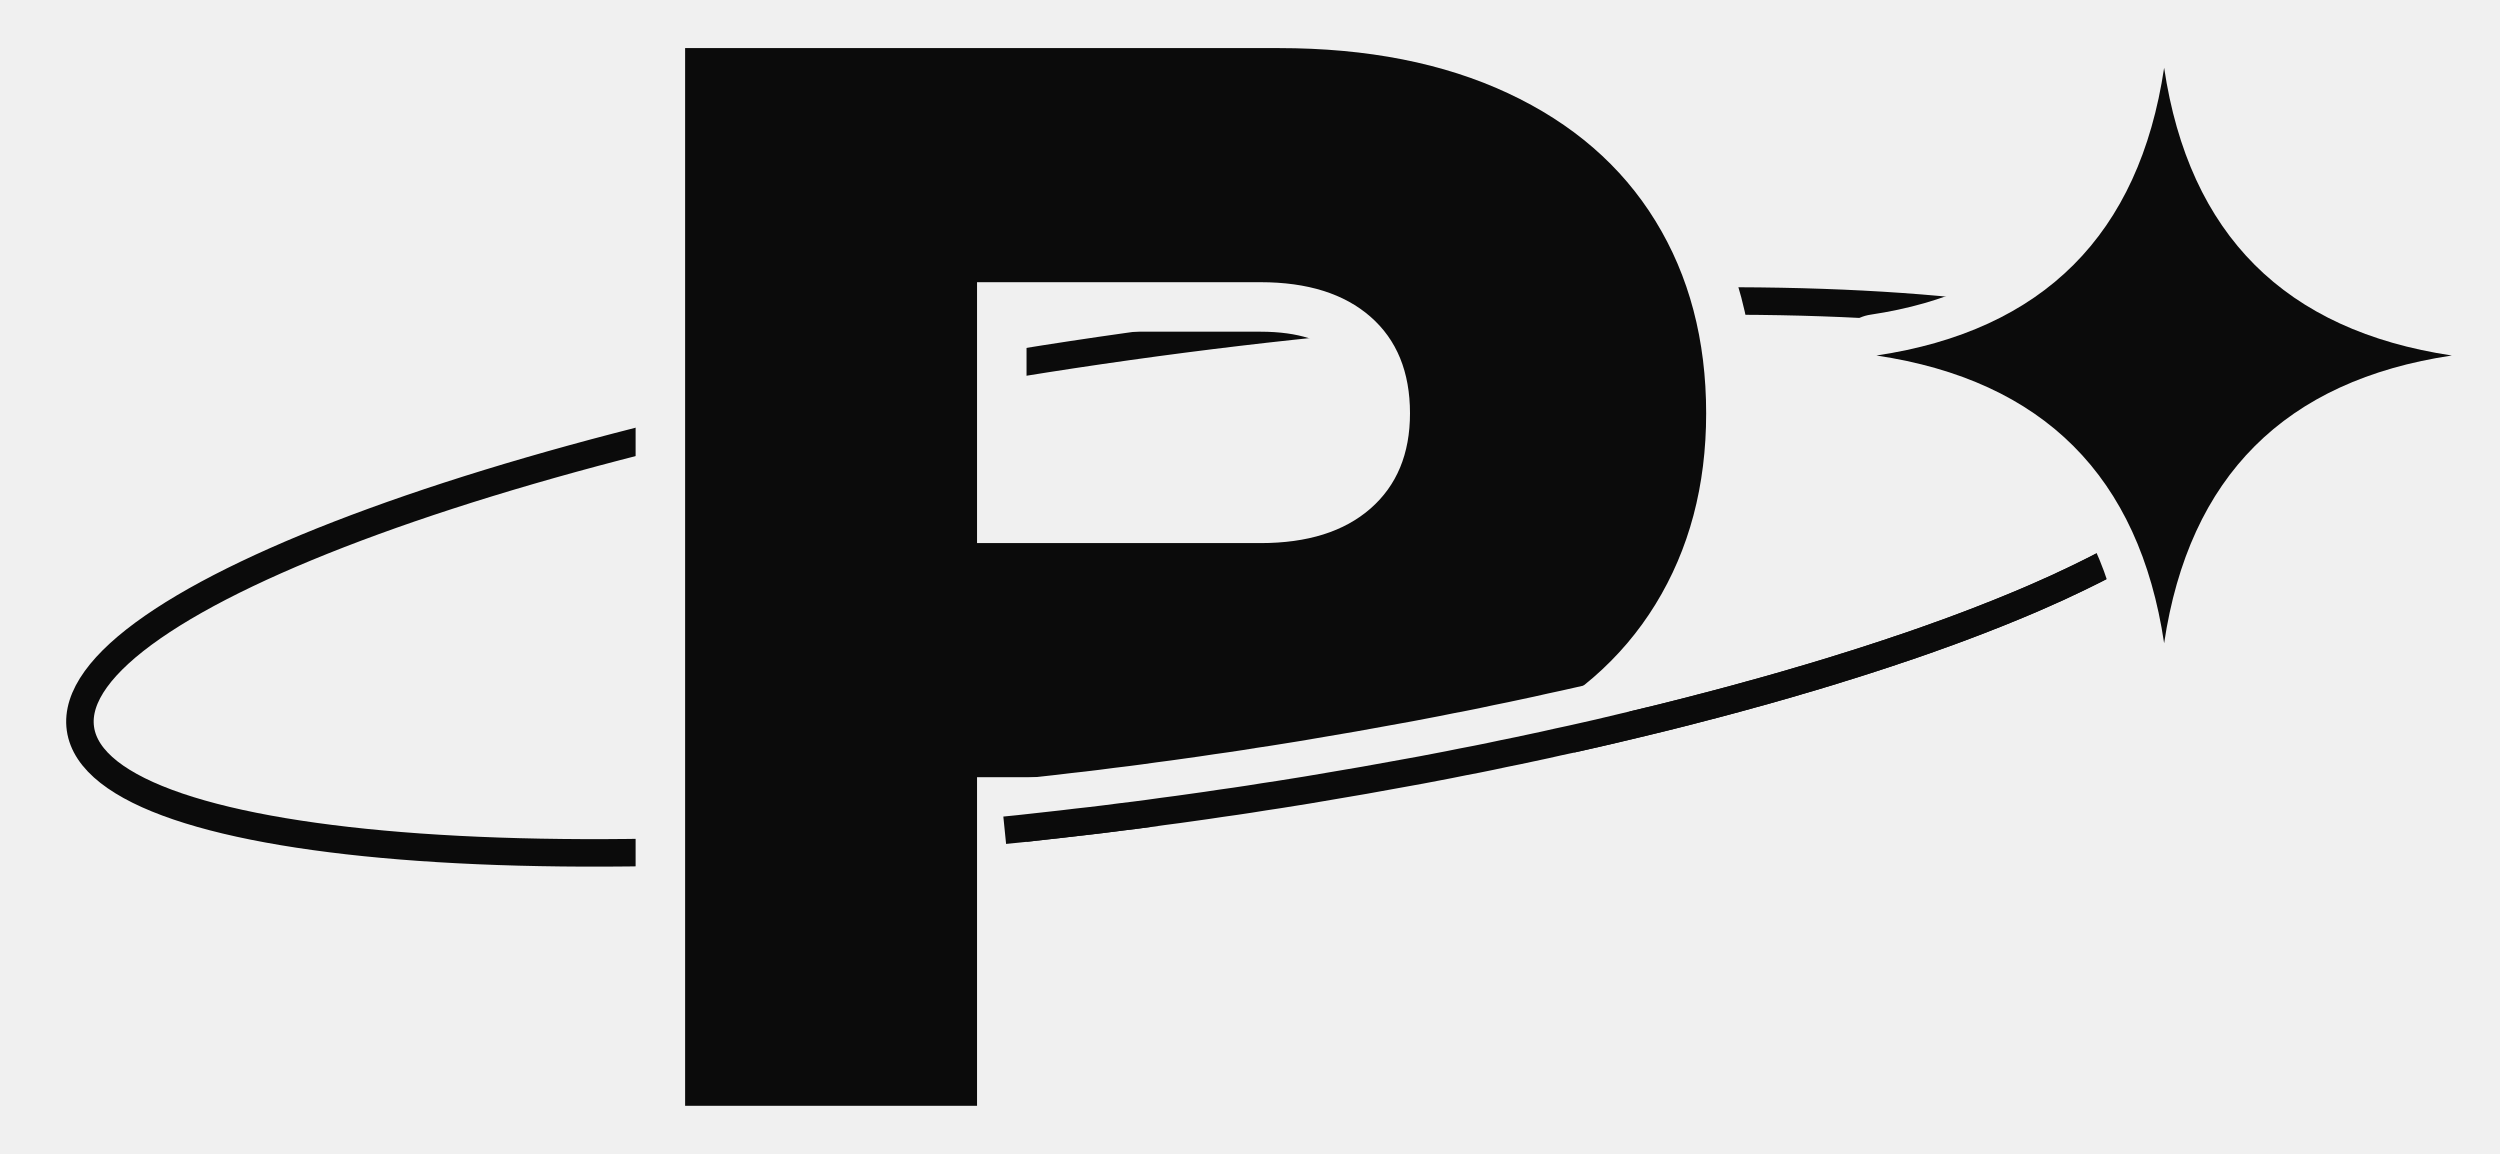
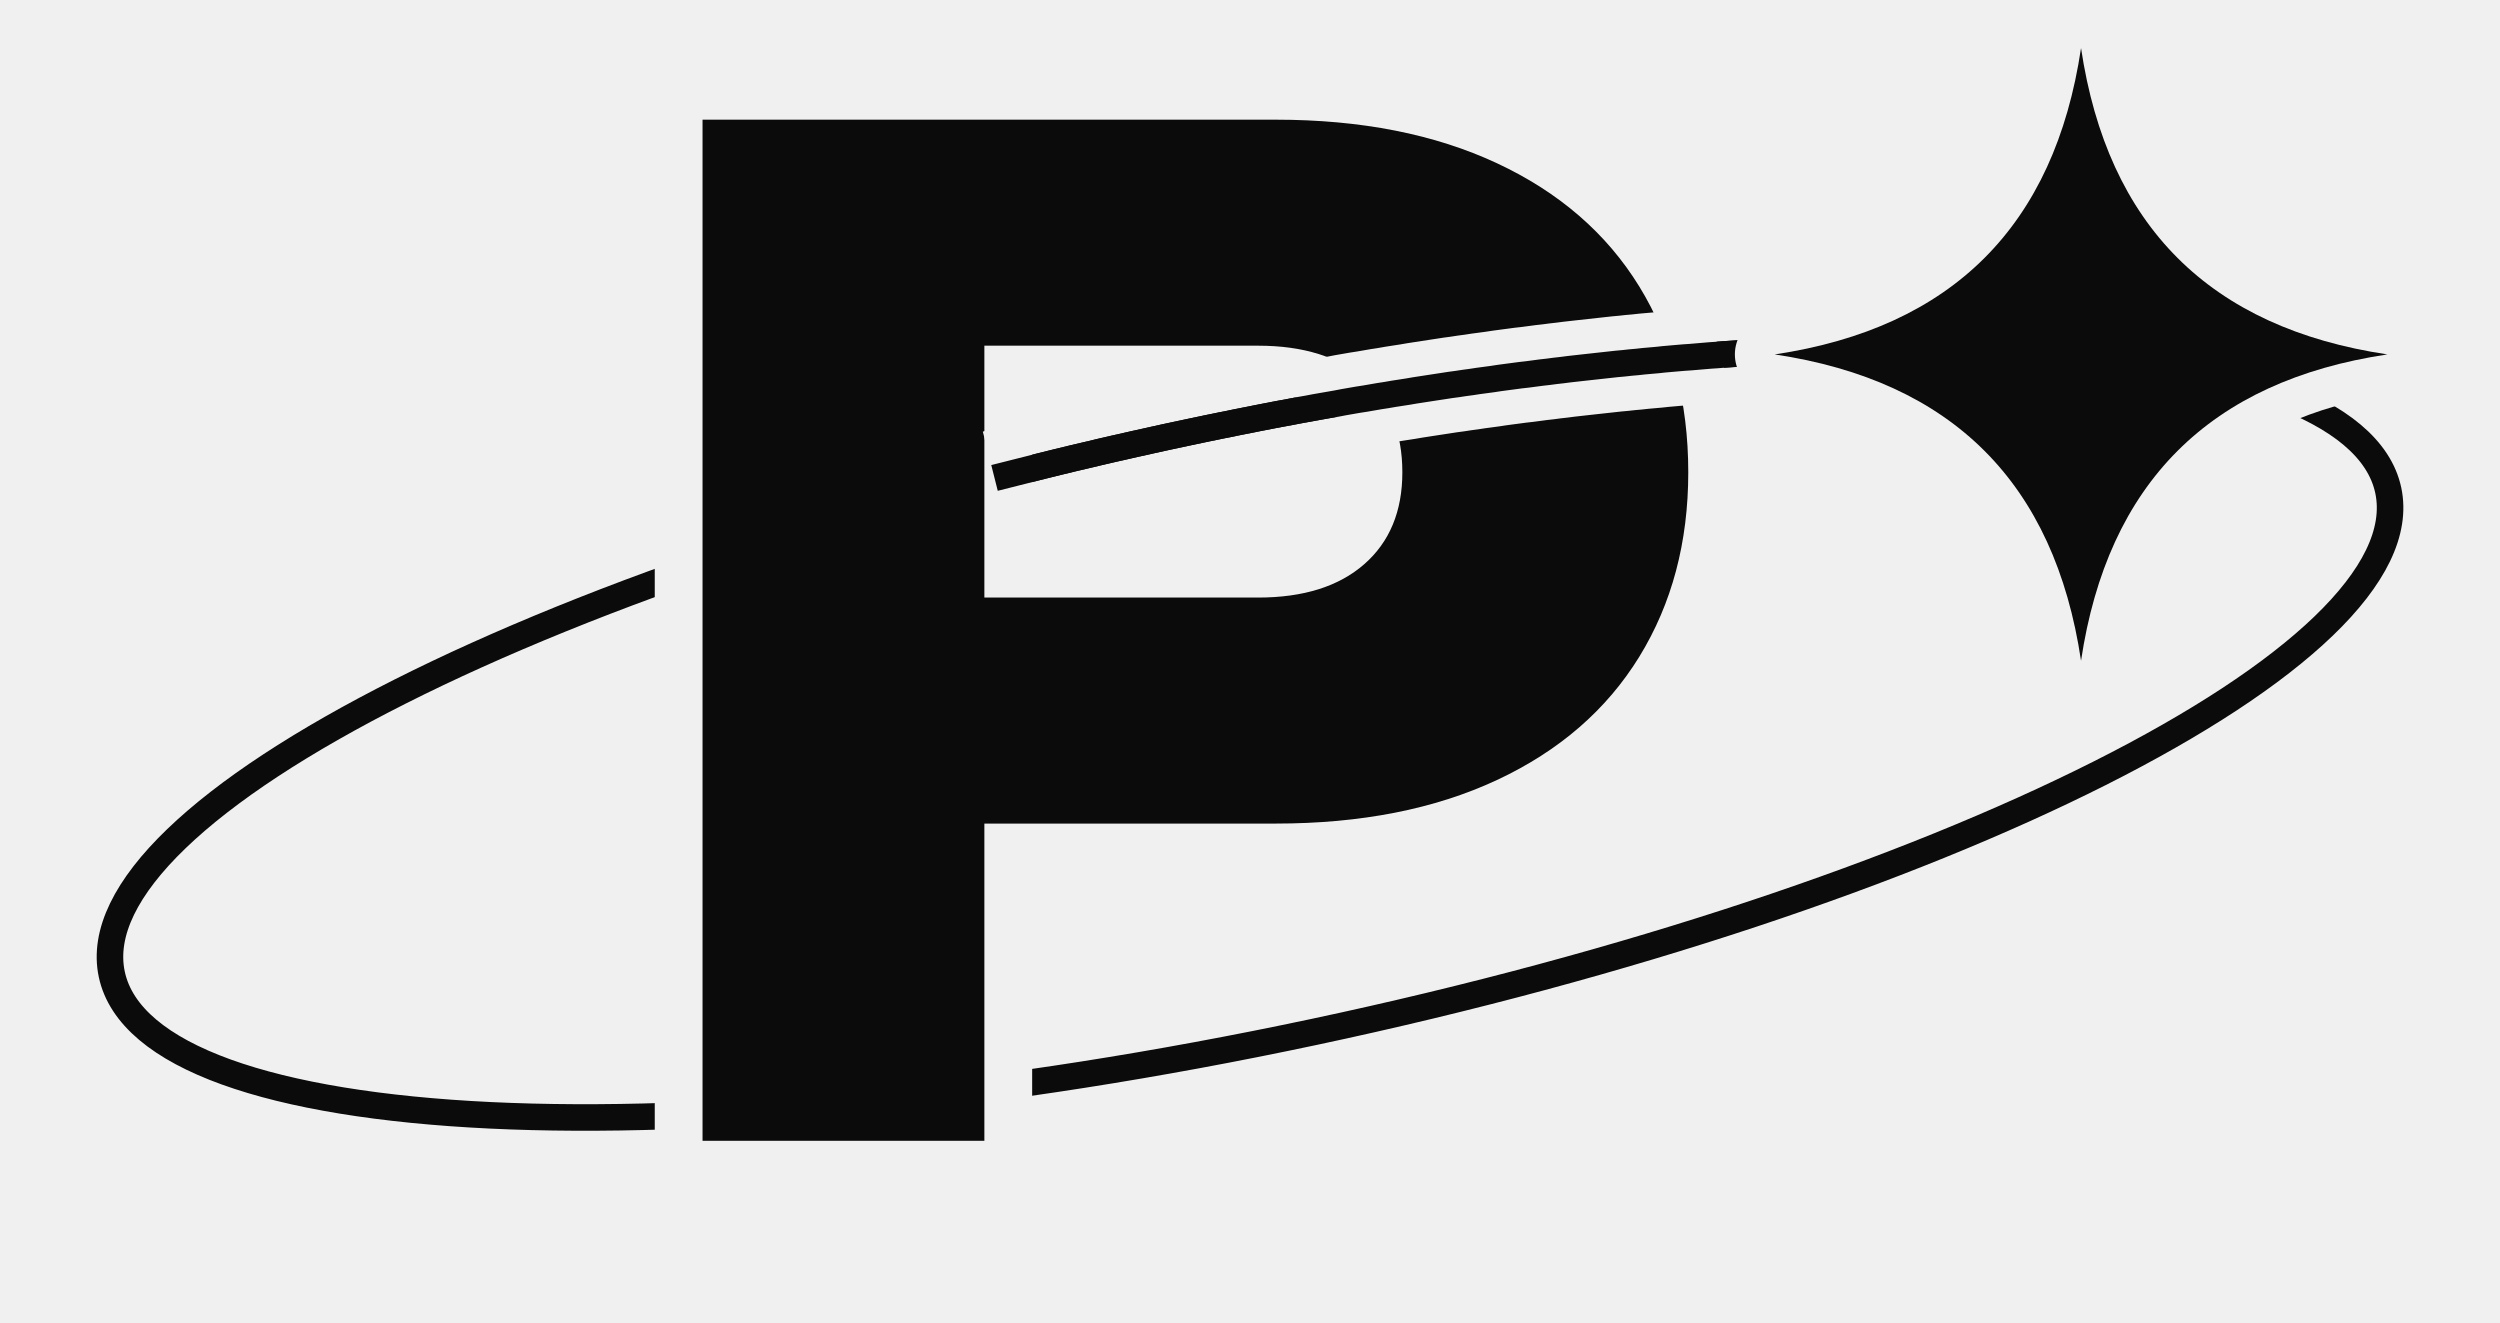
- <svg xmlns="http://www.w3.org/2000/svg" viewBox="-41.58 -78.41 177.27 81.82" width="177.27" height="81.82">
+ <svg xmlns="http://www.w3.org/2000/svg" viewBox="-44.6 -83.79 183.62 97.1" width="183.62" height="97.1">
  <defs>
    <mask id="mb-star" maskUnits="userSpaceOnUse" x="-2000" y="-2000" width="4000" height="4000">
      <rect x="-2000" y="-2000" width="4000" height="4000" fill="#fff" />
-       <path d="M 111.874 -73.602 Q 114.526 -55.854 132.274 -53.202 Q 114.526 -50.55 111.874 -32.802 Q 109.222 -50.55 91.474 -53.202 Q 109.222 -55.854 111.874 -73.602 Z" fill="#000" stroke="#000" stroke-width="5.85" stroke-linejoin="round" />
+       <path d="M 108.248 -80.259 Q 111.173 -60.684 130.748 -57.759 Q 111.173 -54.834 108.248 -35.259 Q 105.323 -54.834 85.748 -57.759 Q 105.323 -60.684 108.248 -80.259 Z" fill="#000" stroke="#000" stroke-width="5.85" stroke-linejoin="round" />
    </mask>
    <mask id="mb-back" maskUnits="userSpaceOnUse" x="-2000" y="-2000" width="4000" height="4000">
      <rect x="-2000" y="-2000" width="4000" height="4000" fill="#fff" />
      <path d="M 49.10 -75.00 Q 58.50 -75.00 65.35 -71.80 Q 72.20 -68.60 75.80 -62.75 Q 79.40 -56.90 79.40 -49.10 Q 79.40 -41.40 75.80 -35.55 Q 72.20 -29.70 65.35 -26.50 Q 58.50 -23.30 49.10 -23.30 L 16.60 -23.30 L 16.60 -39.90 L 47.80 -39.90 Q 52.80 -39.90 55.60 -42.35 Q 58.40 -44.80 58.40 -49.10 Q 58.40 -53.50 55.60 -55.95 Q 52.80 -58.40 47.80 -58.40 L 18.40 -58.40 L 27.70 -68.00 L 27.70 0.00 L 7.00 0.00 L 7.00 -75.00 Z" fill="#000" stroke="#000" stroke-width="7.02" stroke-linejoin="round" />
    </mask>
    <mask id="mb-let" maskUnits="userSpaceOnUse" x="-2000" y="-2000" width="4000" height="4000">
      <rect x="-2000" y="-2000" width="4000" height="4000" fill="#fff" />
-       <path d="M 27.27 -21.25 L 28.29 -21.21 L 29.31 -21.18 L 30.34 -21.15 L 31.37 -21.12 L 32.39 -21.10 L 33.42 -21.07 L 34.45 -21.05 L 35.49 -21.04 L 36.52 -21.02 L 37.55 -21.01 L 38.59 -21.01 L 39.62 -21.00 L 40.66 -21.00 L 41.69 -21.00 L 42.72 -21.01 L 43.76 -21.01 L 44.79 -21.02 L 45.82 -21.04 L 46.86 -21.05 L 47.89 -21.07 L 48.92 -21.09 L 49.95 -21.12 L 50.97 -21.15 L 52.00 -21.18 L 53.02 -21.21 L 54.04 -21.25 L 55.06 -21.29 L 56.07 -21.33 L 57.09 -21.37 L 58.10 -21.42 L 59.10 -21.47 L 60.11 -21.53 L 61.11 -21.58 L 62.10 -21.64 L 63.09 -21.71 L 64.08 -21.77 L 65.07 -21.84 L 66.05 -21.91 L 67.02 -21.99 L 67.99 -22.06 L 68.96 -22.14 L 69.92 -22.22 L 70.87 -22.31 L 71.82 -22.40 L 72.77 -22.49 L 73.71 -22.58 L 74.64 -22.67 L 75.57 -22.77 L 76.49 -22.87 L 77.40 -22.98 L 78.31 -23.08 L 79.21 -23.19 L 80.10 -23.30 L 80.99 -23.42 L 81.87 -23.53 L 82.74 -23.65 L 83.61 -23.77 L 84.46 -23.90 L 85.31 -24.02 L 86.15 -24.15 L 86.99 -24.28 L 87.81 -24.42 L 88.63 -24.55 L 89.44 -24.69 L 90.23 -24.83 L 91.02 -24.97 L 91.81 -25.12 L 92.58 -25.26 L 93.34 -25.41 L 94.09 -25.56 L 94.84 -25.72 L 95.57 -25.87 L 96.30 -26.03 L 97.01 -26.19 L 97.71 -26.35 L 98.41 -26.52 L 99.09 -26.68 L 99.76 -26.85 L 100.43 -27.02 L 101.08 -27.19 L 101.72 -27.36 L 102.35 -27.54 L 102.97 -27.72 L 103.58 -27.89 L 104.17 -28.08 L 104.76 -28.26 L 105.33 -28.44 L 105.90 -28.63 L 106.45 -28.81 L 106.98 -29.00 L 107.51 -29.19 L 108.03 -29.38 L 108.53 -29.58 L 109.02 -29.77 L 109.50 -29.97 L 109.97 -30.16 L 110.42 -30.36 L 110.86 -30.56 L 111.29 -30.76 L 111.71 -30.96 L 112.11 -31.17 L 112.50 -31.37 L 112.88 -31.58 L 113.24 -31.78 L 113.59 -31.99 L 113.93 -32.20 L 114.26 -32.41 L 114.57 -32.62 L 114.87 -32.83 L 115.16 -33.04 L 115.43 -33.26 L 115.69 -33.47 L 115.94 -33.69 L 116.17 -33.90 L 116.39 -34.12 L 116.59 -34.33 L 116.78 -34.55 L 116.96 -34.77 L 117.13 -34.99 L 117.28 -35.20" transform="rotate(-8 40.7 -37.5)" fill="none" stroke="#000" stroke-width="7.02" />
+       <path d="M 32.74 -52.18 L 33.27 -52.20 L 33.80 -52.22 L 34.33 -52.24 L 34.86 -52.26 L 35.39 -52.28 L 35.93 -52.30 L 36.46 -52.32 L 36.99 -52.34 L 37.53 -52.36 L 38.06 -52.37 L 38.60 -52.39 L 39.13 -52.40 L 39.67 -52.41 L 40.20 -52.42 L 40.74 -52.44 L 41.27 -52.45 L 41.81 -52.46 L 42.35 -52.46 L 42.88 -52.47 L 43.42 -52.48 L 43.96 -52.48 L 44.50 -52.49 L 45.03 -52.49 L 45.57 -52.50 L 46.11 -52.50 L 46.65 -52.50 L 47.18 -52.50 L 47.72 -52.50 L 48.26 -52.50 L 48.80 -52.50 L 49.33 -52.49 L 49.87 -52.49 L 50.41 -52.48 L 50.95 -52.48 L 51.48 -52.47 L 52.02 -52.46 L 52.56 -52.46 L 53.09 -52.45 L 53.63 -52.44 L 54.17 -52.43 L 54.70 -52.41 L 55.24 -52.40 L 55.77 -52.39 L 56.31 -52.37 L 56.84 -52.36 L 57.38 -52.34 L 57.91 -52.32 L 58.44 -52.30 L 58.97 -52.29 L 59.51 -52.27 L 60.04 -52.25 L 60.57 -52.22 L 61.10 -52.20 L 61.63 -52.18 L 62.16 -52.15 L 62.69 -52.13 L 63.22 -52.10 L 63.75 -52.07 L 64.27 -52.05 L 64.80 -52.02 L 65.33 -51.99 L 65.85 -51.96 L 66.37 -51.93 L 66.90 -51.90 L 67.42 -51.86 L 67.94 -51.83 L 68.46 -51.79 L 68.98 -51.76 L 69.50 -51.72 L 70.02 -51.68 L 70.54 -51.65 L 71.06 -51.61 L 71.57 -51.57 L 72.09 -51.53 L 72.60 -51.48 L 73.11 -51.44 L 73.63 -51.40 L 74.14 -51.35 L 74.65 -51.31 L 75.16 -51.26 L 75.66 -51.22 L 76.17 -51.17 L 76.68 -51.12 L 77.18 -51.07 L 77.68 -51.02 L 78.18 -50.97 L 78.68 -50.92 L 79.18 -50.87 L 79.68 -50.81 L 80.18 -50.76 L 80.67 -50.70 L 81.17 -50.65 L 81.66 -50.59 L 82.15 -50.53 L 82.64 -50.48 L 83.13 -50.42 L 83.62 -50.36 L 84.10 -50.30 L 84.59 -50.23 L 85.07 -50.17 L 85.55 -50.11 L 86.03 -50.05 L 86.51 -49.98 L 86.99 -49.92 L 87.46 -49.85 L 87.93 -49.78 L 88.41 -49.71 L 88.88 -49.65 L 89.35 -49.58 L 89.81 -49.51 L 90.28 -49.44 L 90.74 -49.36 L 91.20 -49.29 L 91.66 -49.22 L 92.12 -49.14 L 92.58 -49.07 L 93.03 -48.99 L 93.49 -48.92 L 93.94 -48.84 L 94.39 -48.76" transform="rotate(-12 47.212 -30)" fill="none" stroke="#000" stroke-width="7.02" />
    </mask>
  </defs>
  <g id="mb-art">
    <g mask="url(#mb-star)">
      <g mask="url(#mb-back)">
-         <ellipse cx="40.7" cy="-37.5" rx="77.33" ry="16.5" transform="rotate(-8 40.7 -37.5)" fill="none" stroke="#0b0b0b" stroke-width="1.95" />
+         <ellipse cx="47.212" cy="-30" rx="85.47" ry="22.5" transform="rotate(-12 47.212 -30)" fill="none" stroke="#0b0b0b" stroke-width="1.95" />
      </g>
      <g mask="url(#mb-let)">
        <path d="M 49.10 -75.00 Q 58.50 -75.00 65.35 -71.80 Q 72.20 -68.60 75.80 -62.75 Q 79.40 -56.90 79.40 -49.10 Q 79.40 -41.40 75.80 -35.55 Q 72.20 -29.70 65.35 -26.50 Q 58.50 -23.30 49.10 -23.30 L 16.60 -23.30 L 16.60 -39.90 L 47.80 -39.90 Q 52.80 -39.90 55.60 -42.35 Q 58.40 -44.80 58.40 -49.10 Q 58.40 -53.50 55.60 -55.95 Q 52.80 -58.40 47.80 -58.40 L 18.40 -58.40 L 27.70 -68.00 L 27.70 0.00 L 7.00 0.00 L 7.00 -75.00 Z" fill="#0b0b0b" />
      </g>
-       <path d="M 27.27 -21.25 L 28.29 -21.21 L 29.31 -21.18 L 30.34 -21.15 L 31.37 -21.12 L 32.39 -21.10 L 33.42 -21.07 L 34.45 -21.05 L 35.49 -21.04 L 36.52 -21.02 L 37.55 -21.01 L 38.59 -21.01 L 39.62 -21.00 L 40.66 -21.00 L 41.69 -21.00 L 42.72 -21.01 L 43.76 -21.01 L 44.79 -21.02 L 45.82 -21.04 L 46.86 -21.05 L 47.89 -21.07 L 48.92 -21.09 L 49.95 -21.12 L 50.97 -21.15 L 52.00 -21.18 L 53.02 -21.21 L 54.04 -21.25 L 55.06 -21.29 L 56.07 -21.33 L 57.09 -21.37 L 58.10 -21.42 L 59.10 -21.47 L 60.11 -21.53 L 61.11 -21.58 L 62.10 -21.64 L 63.09 -21.71 L 64.08 -21.77 L 65.07 -21.84 L 66.05 -21.91 L 67.02 -21.99 L 67.99 -22.06 L 68.96 -22.14 L 69.92 -22.22 L 70.87 -22.31 L 71.82 -22.40 L 72.77 -22.49 L 73.71 -22.58 L 74.64 -22.67 L 75.57 -22.77 L 76.49 -22.87 L 77.40 -22.98 L 78.31 -23.08 L 79.21 -23.19 L 80.10 -23.30 L 80.99 -23.42 L 81.87 -23.53 L 82.74 -23.65 L 83.61 -23.77 L 84.46 -23.90 L 85.31 -24.02 L 86.15 -24.15 L 86.99 -24.28 L 87.81 -24.42 L 88.63 -24.55 L 89.44 -24.69 L 90.23 -24.83 L 91.02 -24.97 L 91.81 -25.12 L 92.58 -25.26 L 93.34 -25.41 L 94.09 -25.56 L 94.84 -25.72 L 95.57 -25.87 L 96.30 -26.03 L 97.01 -26.19 L 97.71 -26.35 L 98.41 -26.52 L 99.09 -26.68 L 99.76 -26.85 L 100.43 -27.02 L 101.08 -27.19 L 101.72 -27.36 L 102.35 -27.54 L 102.97 -27.72 L 103.58 -27.89 L 104.17 -28.08 L 104.76 -28.26 L 105.33 -28.44 L 105.90 -28.63 L 106.45 -28.81 L 106.98 -29.00 L 107.51 -29.19 L 108.03 -29.38 L 108.53 -29.58 L 109.02 -29.77 L 109.50 -29.97 L 109.97 -30.16 L 110.42 -30.36 L 110.86 -30.56 L 111.29 -30.76 L 111.71 -30.96 L 112.11 -31.17 L 112.50 -31.37 L 112.88 -31.58 L 113.24 -31.78 L 113.59 -31.99 L 113.93 -32.20 L 114.26 -32.41 L 114.57 -32.62 L 114.87 -32.83 L 115.16 -33.04 L 115.43 -33.26 L 115.69 -33.47 L 115.94 -33.69 L 116.17 -33.90 L 116.39 -34.12 L 116.59 -34.33 L 116.78 -34.55 L 116.96 -34.77 L 117.13 -34.99 L 117.28 -35.20" transform="rotate(-8 40.7 -37.5)" fill="none" stroke="#0b0b0b" stroke-width="1.95" />
+       <path d="M 32.74 -52.18 L 33.27 -52.20 L 33.80 -52.22 L 34.33 -52.24 L 34.86 -52.26 L 35.39 -52.28 L 35.93 -52.30 L 36.46 -52.32 L 36.99 -52.34 L 37.53 -52.36 L 38.06 -52.37 L 38.60 -52.39 L 39.13 -52.40 L 39.67 -52.41 L 40.20 -52.42 L 40.74 -52.44 L 41.27 -52.45 L 41.81 -52.46 L 42.35 -52.46 L 42.88 -52.47 L 43.42 -52.48 L 43.96 -52.48 L 44.50 -52.49 L 45.03 -52.49 L 45.57 -52.50 L 46.11 -52.50 L 46.65 -52.50 L 47.18 -52.50 L 47.72 -52.50 L 48.26 -52.50 L 48.80 -52.50 L 49.33 -52.49 L 49.87 -52.49 L 50.41 -52.48 L 50.95 -52.48 L 51.48 -52.47 L 52.02 -52.46 L 52.56 -52.46 L 53.09 -52.45 L 53.63 -52.44 L 54.17 -52.43 L 54.70 -52.41 L 55.24 -52.40 L 55.77 -52.39 L 56.31 -52.37 L 56.84 -52.36 L 57.38 -52.34 L 57.91 -52.32 L 58.44 -52.30 L 58.97 -52.29 L 59.51 -52.27 L 60.04 -52.25 L 60.57 -52.22 L 61.10 -52.20 L 61.63 -52.18 L 62.16 -52.15 L 62.69 -52.13 L 63.22 -52.10 L 63.75 -52.07 L 64.27 -52.05 L 64.80 -52.02 L 65.33 -51.99 L 65.85 -51.96 L 66.37 -51.93 L 66.90 -51.90 L 67.42 -51.86 L 67.94 -51.83 L 68.46 -51.79 L 68.98 -51.76 L 69.50 -51.72 L 70.02 -51.68 L 70.54 -51.65 L 71.06 -51.61 L 71.57 -51.57 L 72.09 -51.53 L 72.60 -51.48 L 73.11 -51.44 L 73.63 -51.40 L 74.14 -51.35 L 74.65 -51.31 L 75.16 -51.26 L 75.66 -51.22 L 76.17 -51.17 L 76.68 -51.12 L 77.18 -51.07 L 77.68 -51.02 L 78.18 -50.97 L 78.68 -50.92 L 79.18 -50.87 L 79.68 -50.81 L 80.18 -50.76 L 80.67 -50.70 L 81.17 -50.65 L 81.66 -50.59 L 82.15 -50.53 L 82.64 -50.48 L 83.13 -50.42 L 83.62 -50.36 L 84.10 -50.30 L 84.59 -50.23 L 85.07 -50.17 L 85.55 -50.11 L 86.03 -50.05 L 86.51 -49.98 L 86.99 -49.92 L 87.46 -49.85 L 87.93 -49.78 L 88.41 -49.71 L 88.88 -49.65 L 89.35 -49.58 L 89.81 -49.51 L 90.28 -49.44 L 90.74 -49.36 L 91.20 -49.29 L 91.66 -49.22 L 92.12 -49.14 L 92.58 -49.07 L 93.03 -48.99 L 93.49 -48.92 L 93.94 -48.84 L 94.39 -48.76" transform="rotate(-12 47.212 -30)" fill="none" stroke="#0b0b0b" stroke-width="1.95" />
    </g>
-     <path d="M 111.874 -73.602 Q 114.526 -55.854 132.274 -53.202 Q 114.526 -50.55 111.874 -32.802 Q 109.222 -50.55 91.474 -53.202 Q 109.222 -55.854 111.874 -73.602 Z" fill="#0b0b0b" />
+     <path d="M 108.248 -80.259 Q 111.173 -60.684 130.748 -57.759 Q 111.173 -54.834 108.248 -35.259 Q 105.323 -54.834 85.748 -57.759 Q 105.323 -60.684 108.248 -80.259 Z" fill="#0b0b0b" />
  </g>
</svg>
